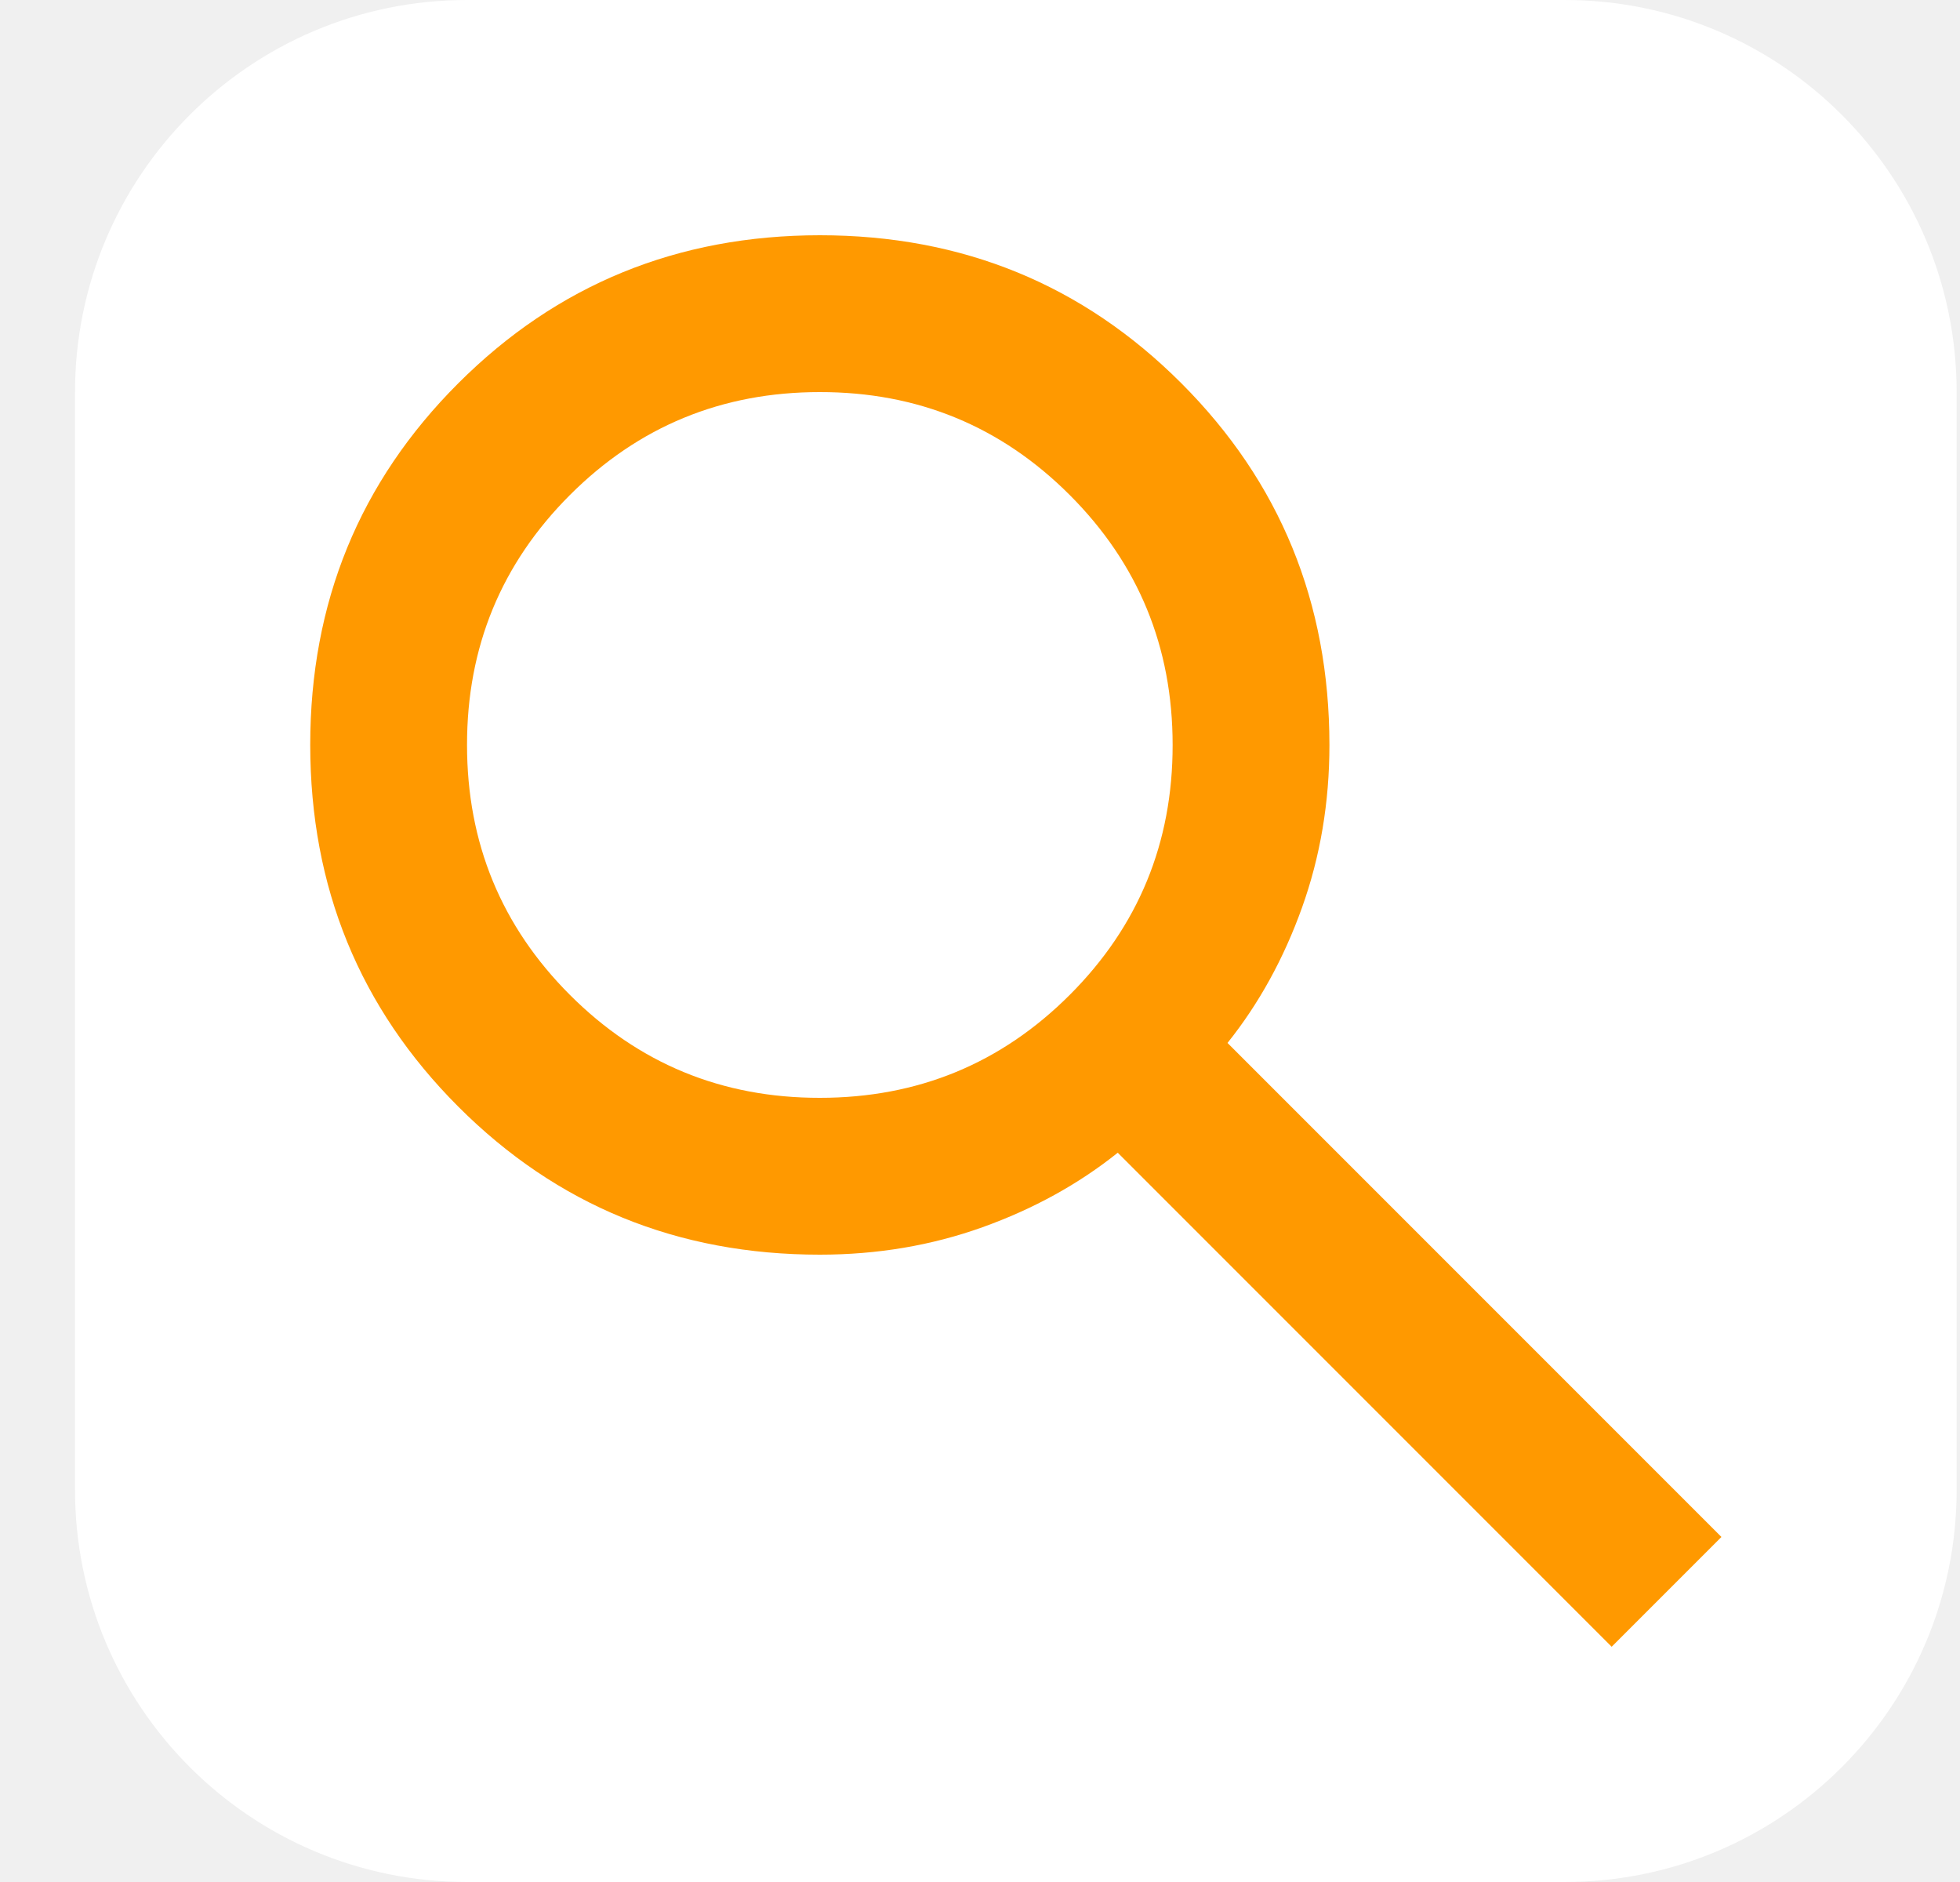
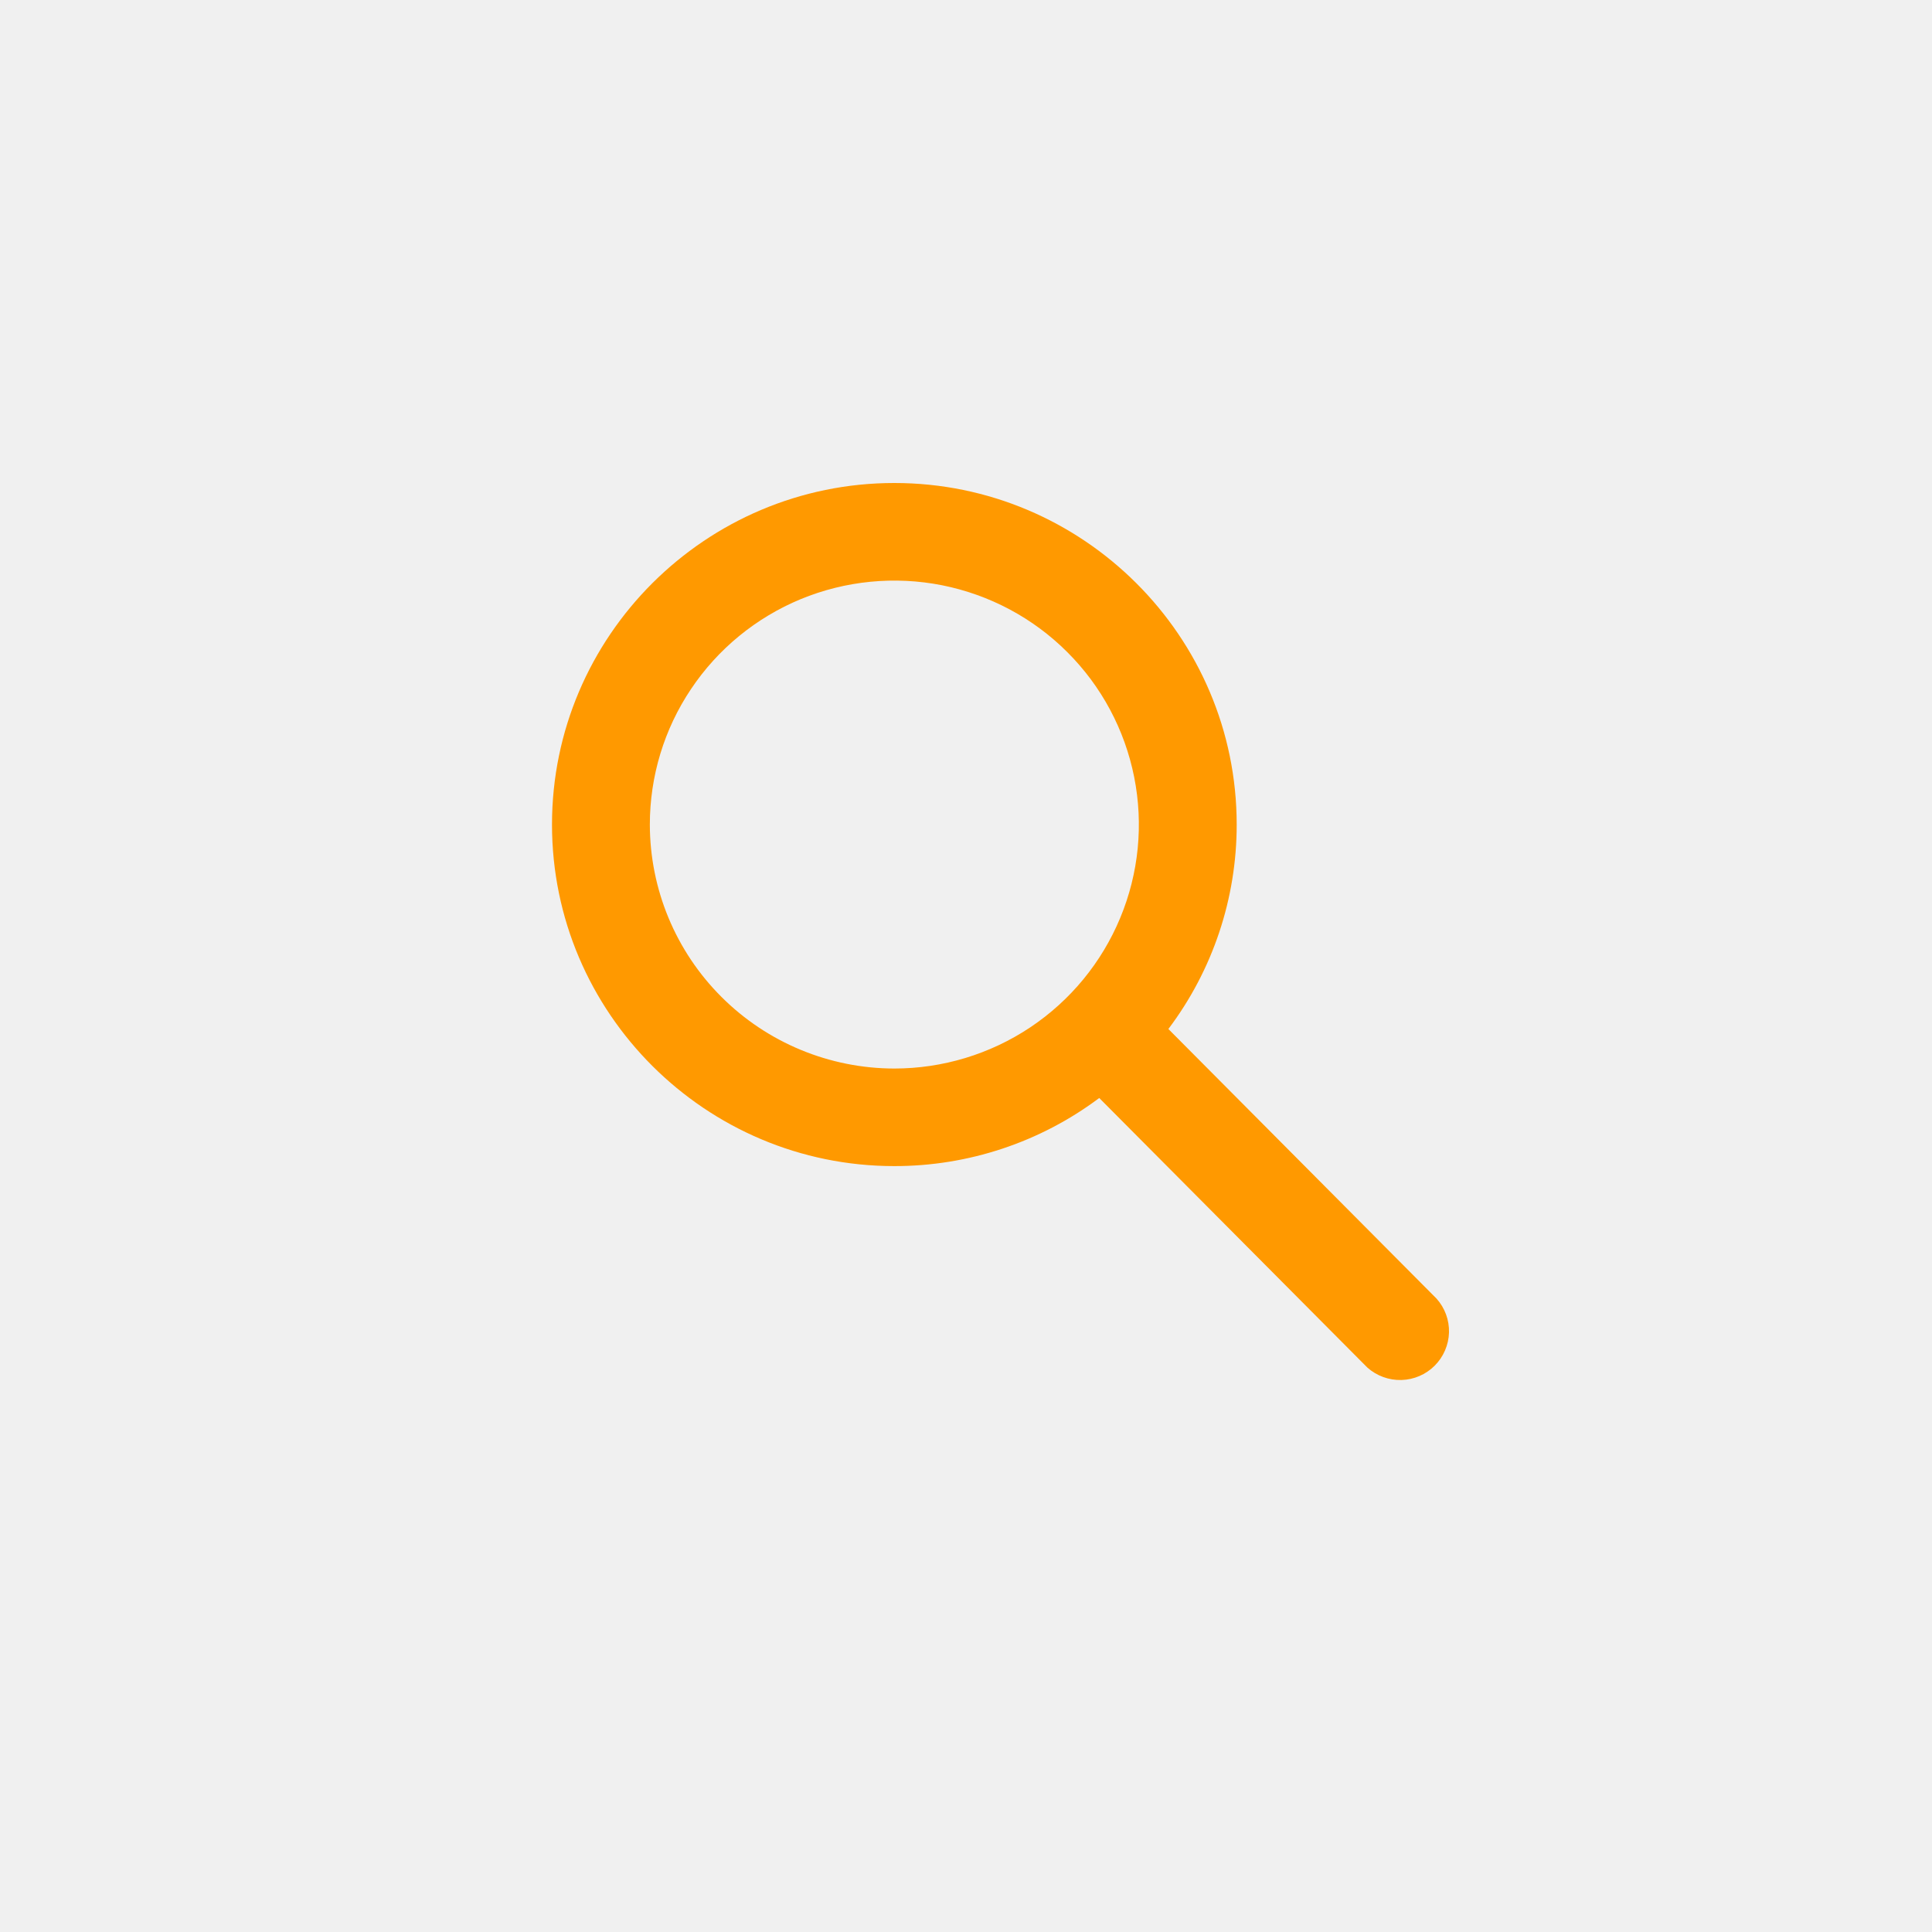
- <svg xmlns="http://www.w3.org/2000/svg" width="25" height="24" viewBox="0 0 25 24" fill="none">
-   <g id="material-symbols:search">
-     <rect x="0.957" width="24" height="24" rx="5" fill="white" />
-     <path id="Vector" d="M20.557 21L14.257 14.7C13.757 15.1 13.182 15.417 12.532 15.65C11.882 15.883 11.19 16 10.457 16C8.64 16 7.103 15.371 5.845 14.112C4.587 12.853 3.958 11.316 3.957 9.5C3.957 7.683 4.586 6.146 5.845 4.888C7.104 3.63 8.641 3.001 10.457 3C12.274 3 13.811 3.629 15.069 4.888C16.327 6.147 16.956 7.684 16.957 9.5C16.957 10.233 16.84 10.925 16.607 11.575C16.374 12.225 16.057 12.8 15.657 13.3L21.957 19.6L20.557 21ZM10.457 14C11.707 14 12.77 13.562 13.645 12.687C14.52 11.812 14.958 10.749 14.957 9.5C14.957 8.25 14.519 7.187 13.644 6.312C12.769 5.437 11.706 4.999 10.457 5C9.207 5 8.144 5.438 7.269 6.313C6.394 7.188 5.956 8.251 5.957 9.5C5.957 10.75 6.395 11.813 7.27 12.688C8.145 13.563 9.208 14.001 10.457 14Z" fill="#FF9900" />
+ <svg xmlns="http://www.w3.org/2000/svg" width="28" height="28" viewBox="0 0 28 28" fill="none">
+   <g id="search">
+     <path id="Vector" d="M20.819 18.82L16.933 14.913C17.577 14.059 17.924 13.019 17.923 11.95C17.923 9.221 15.697 7 12.961 7C10.226 7 8 9.221 8 11.95C8 14.68 10.226 16.9 12.961 16.9C14.032 16.901 15.075 16.555 15.931 15.913L19.817 19.82C19.952 19.94 20.129 20.005 20.31 20C20.491 19.995 20.664 19.921 20.792 19.793C20.92 19.665 20.995 19.492 21 19.311C21.005 19.131 20.94 18.955 20.819 18.82ZM9.418 11.95C9.418 11.251 9.625 10.567 10.015 9.986C10.404 9.404 10.958 8.951 11.605 8.683C12.253 8.416 12.965 8.346 13.653 8.482C14.34 8.619 14.972 8.955 15.467 9.45C15.963 9.944 16.3 10.574 16.437 11.26C16.574 11.946 16.504 12.657 16.235 13.303C15.967 13.949 15.513 14.501 14.93 14.89C14.348 15.278 13.662 15.486 12.961 15.486C12.022 15.485 11.121 15.112 10.457 14.449C9.792 13.786 9.419 12.887 9.418 11.95Z" fill="#FF9900" />
  </g>
</svg>
